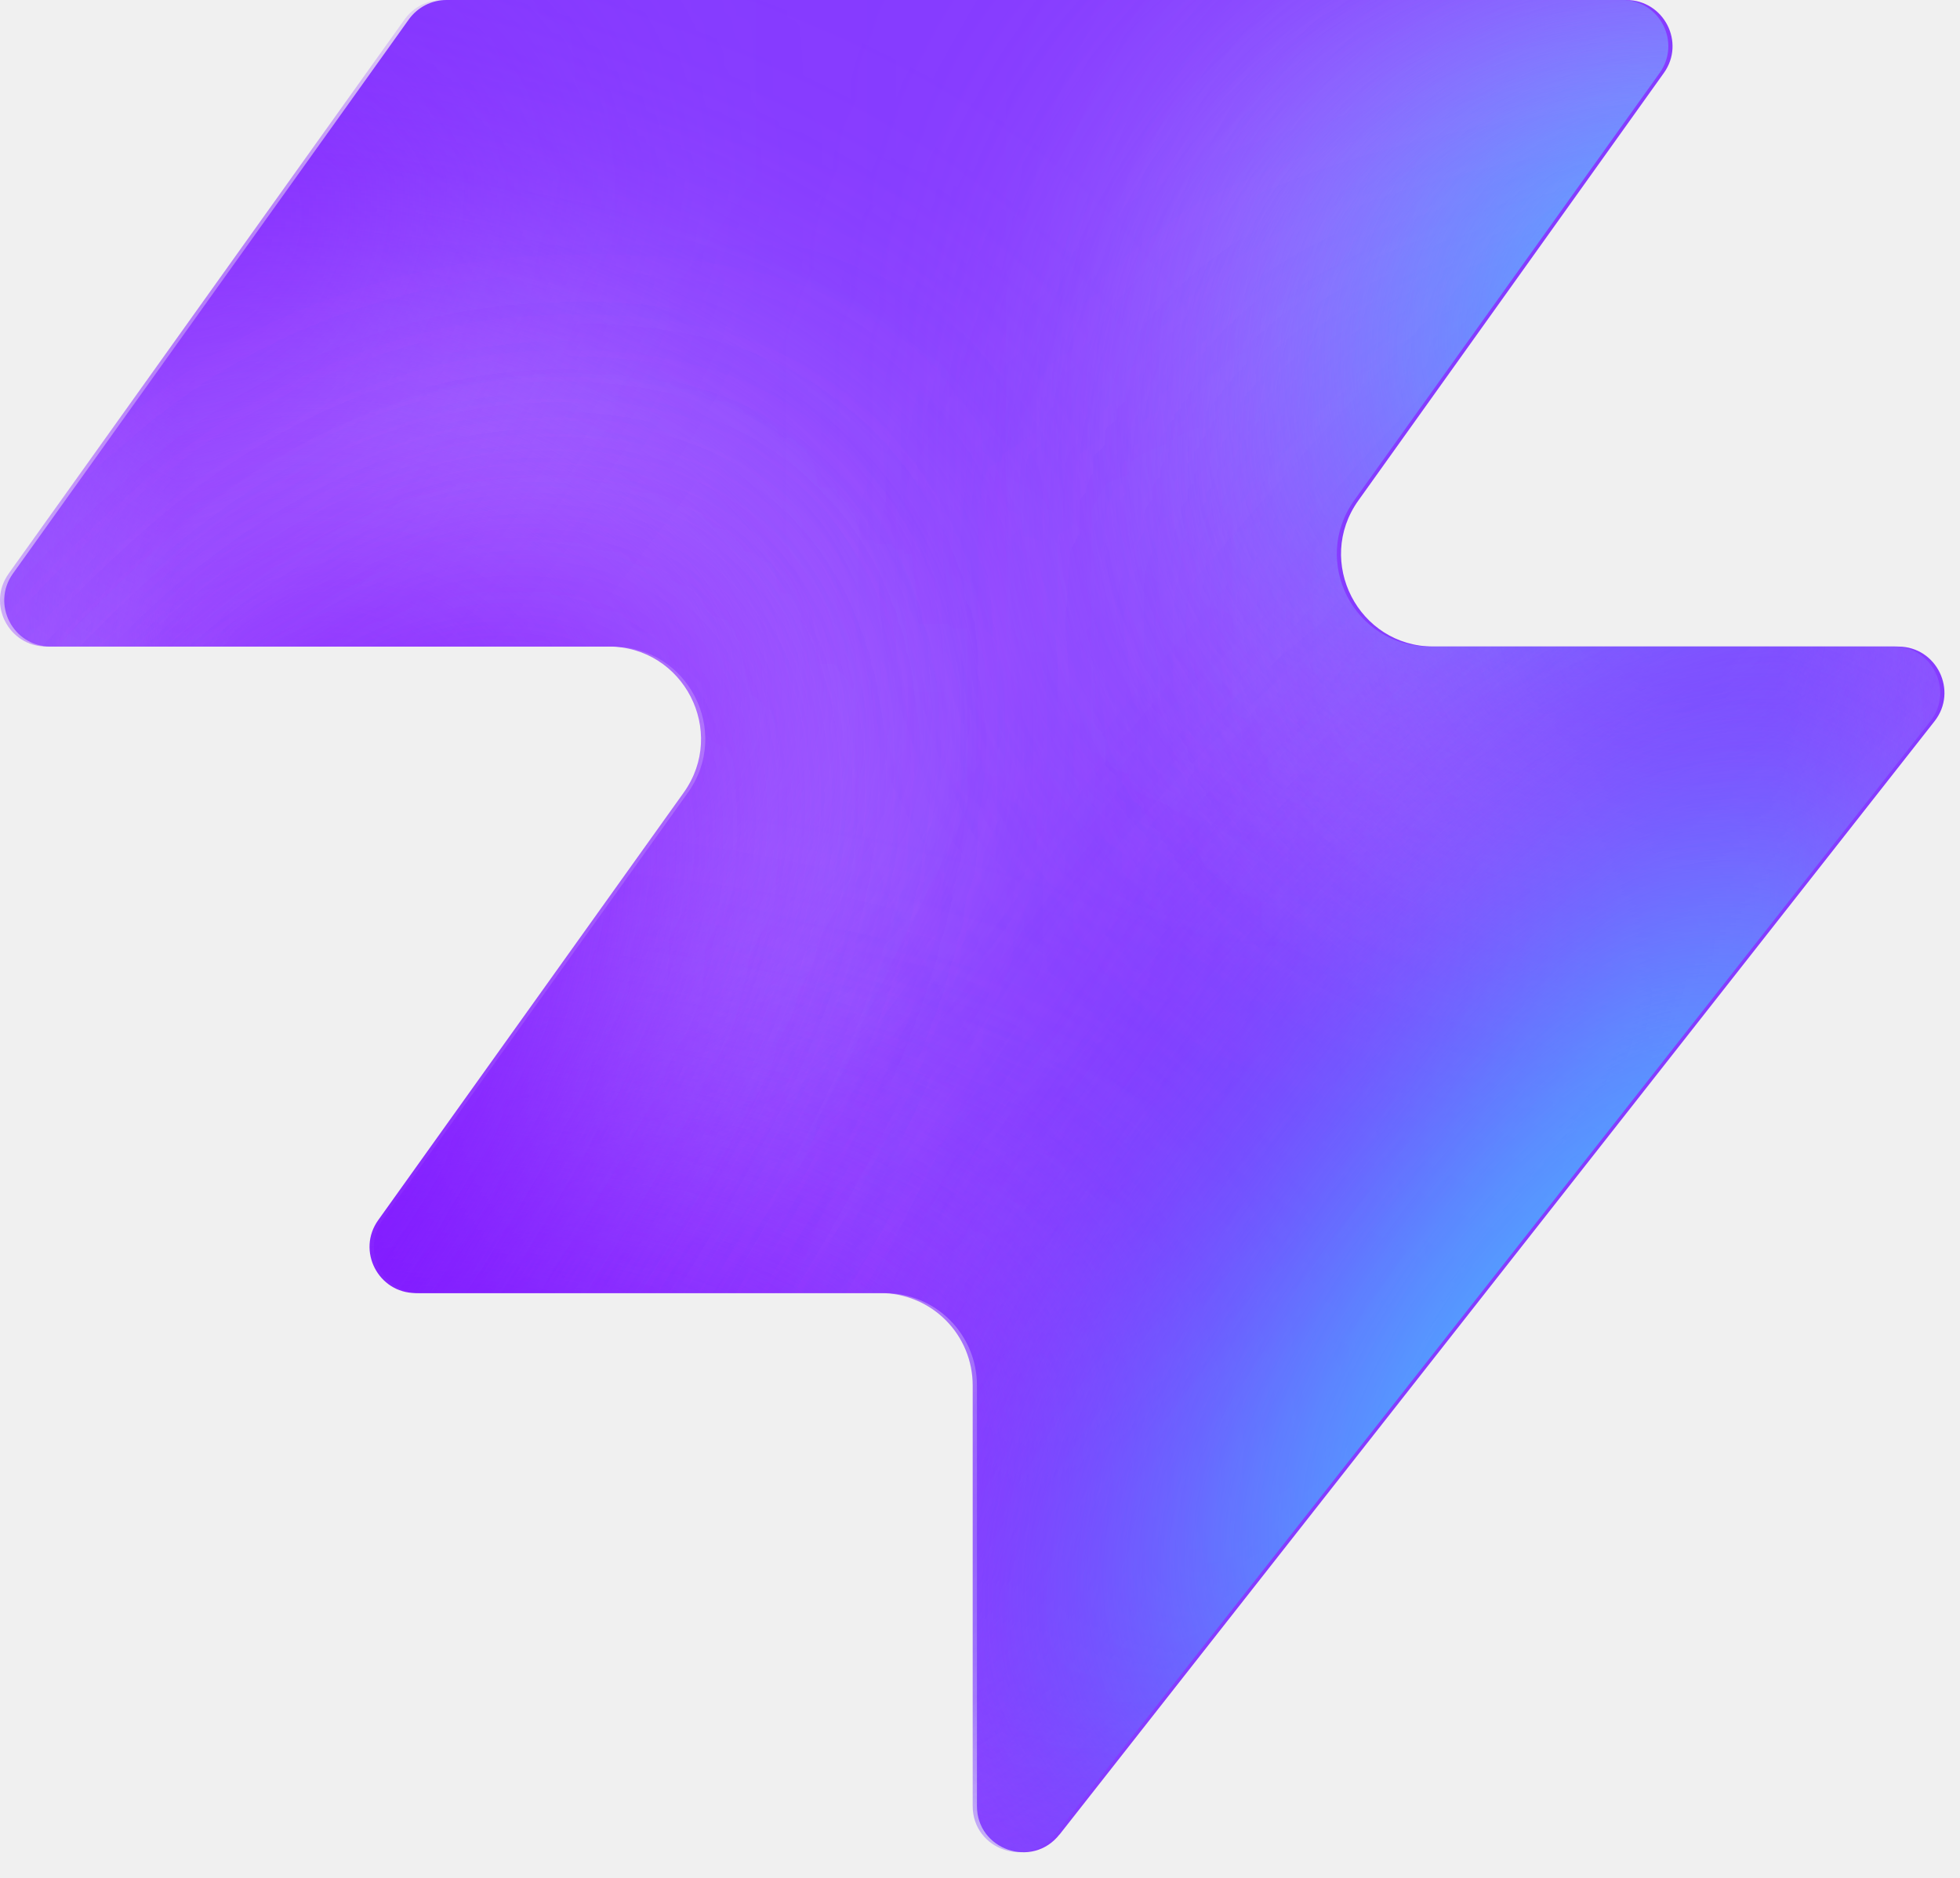
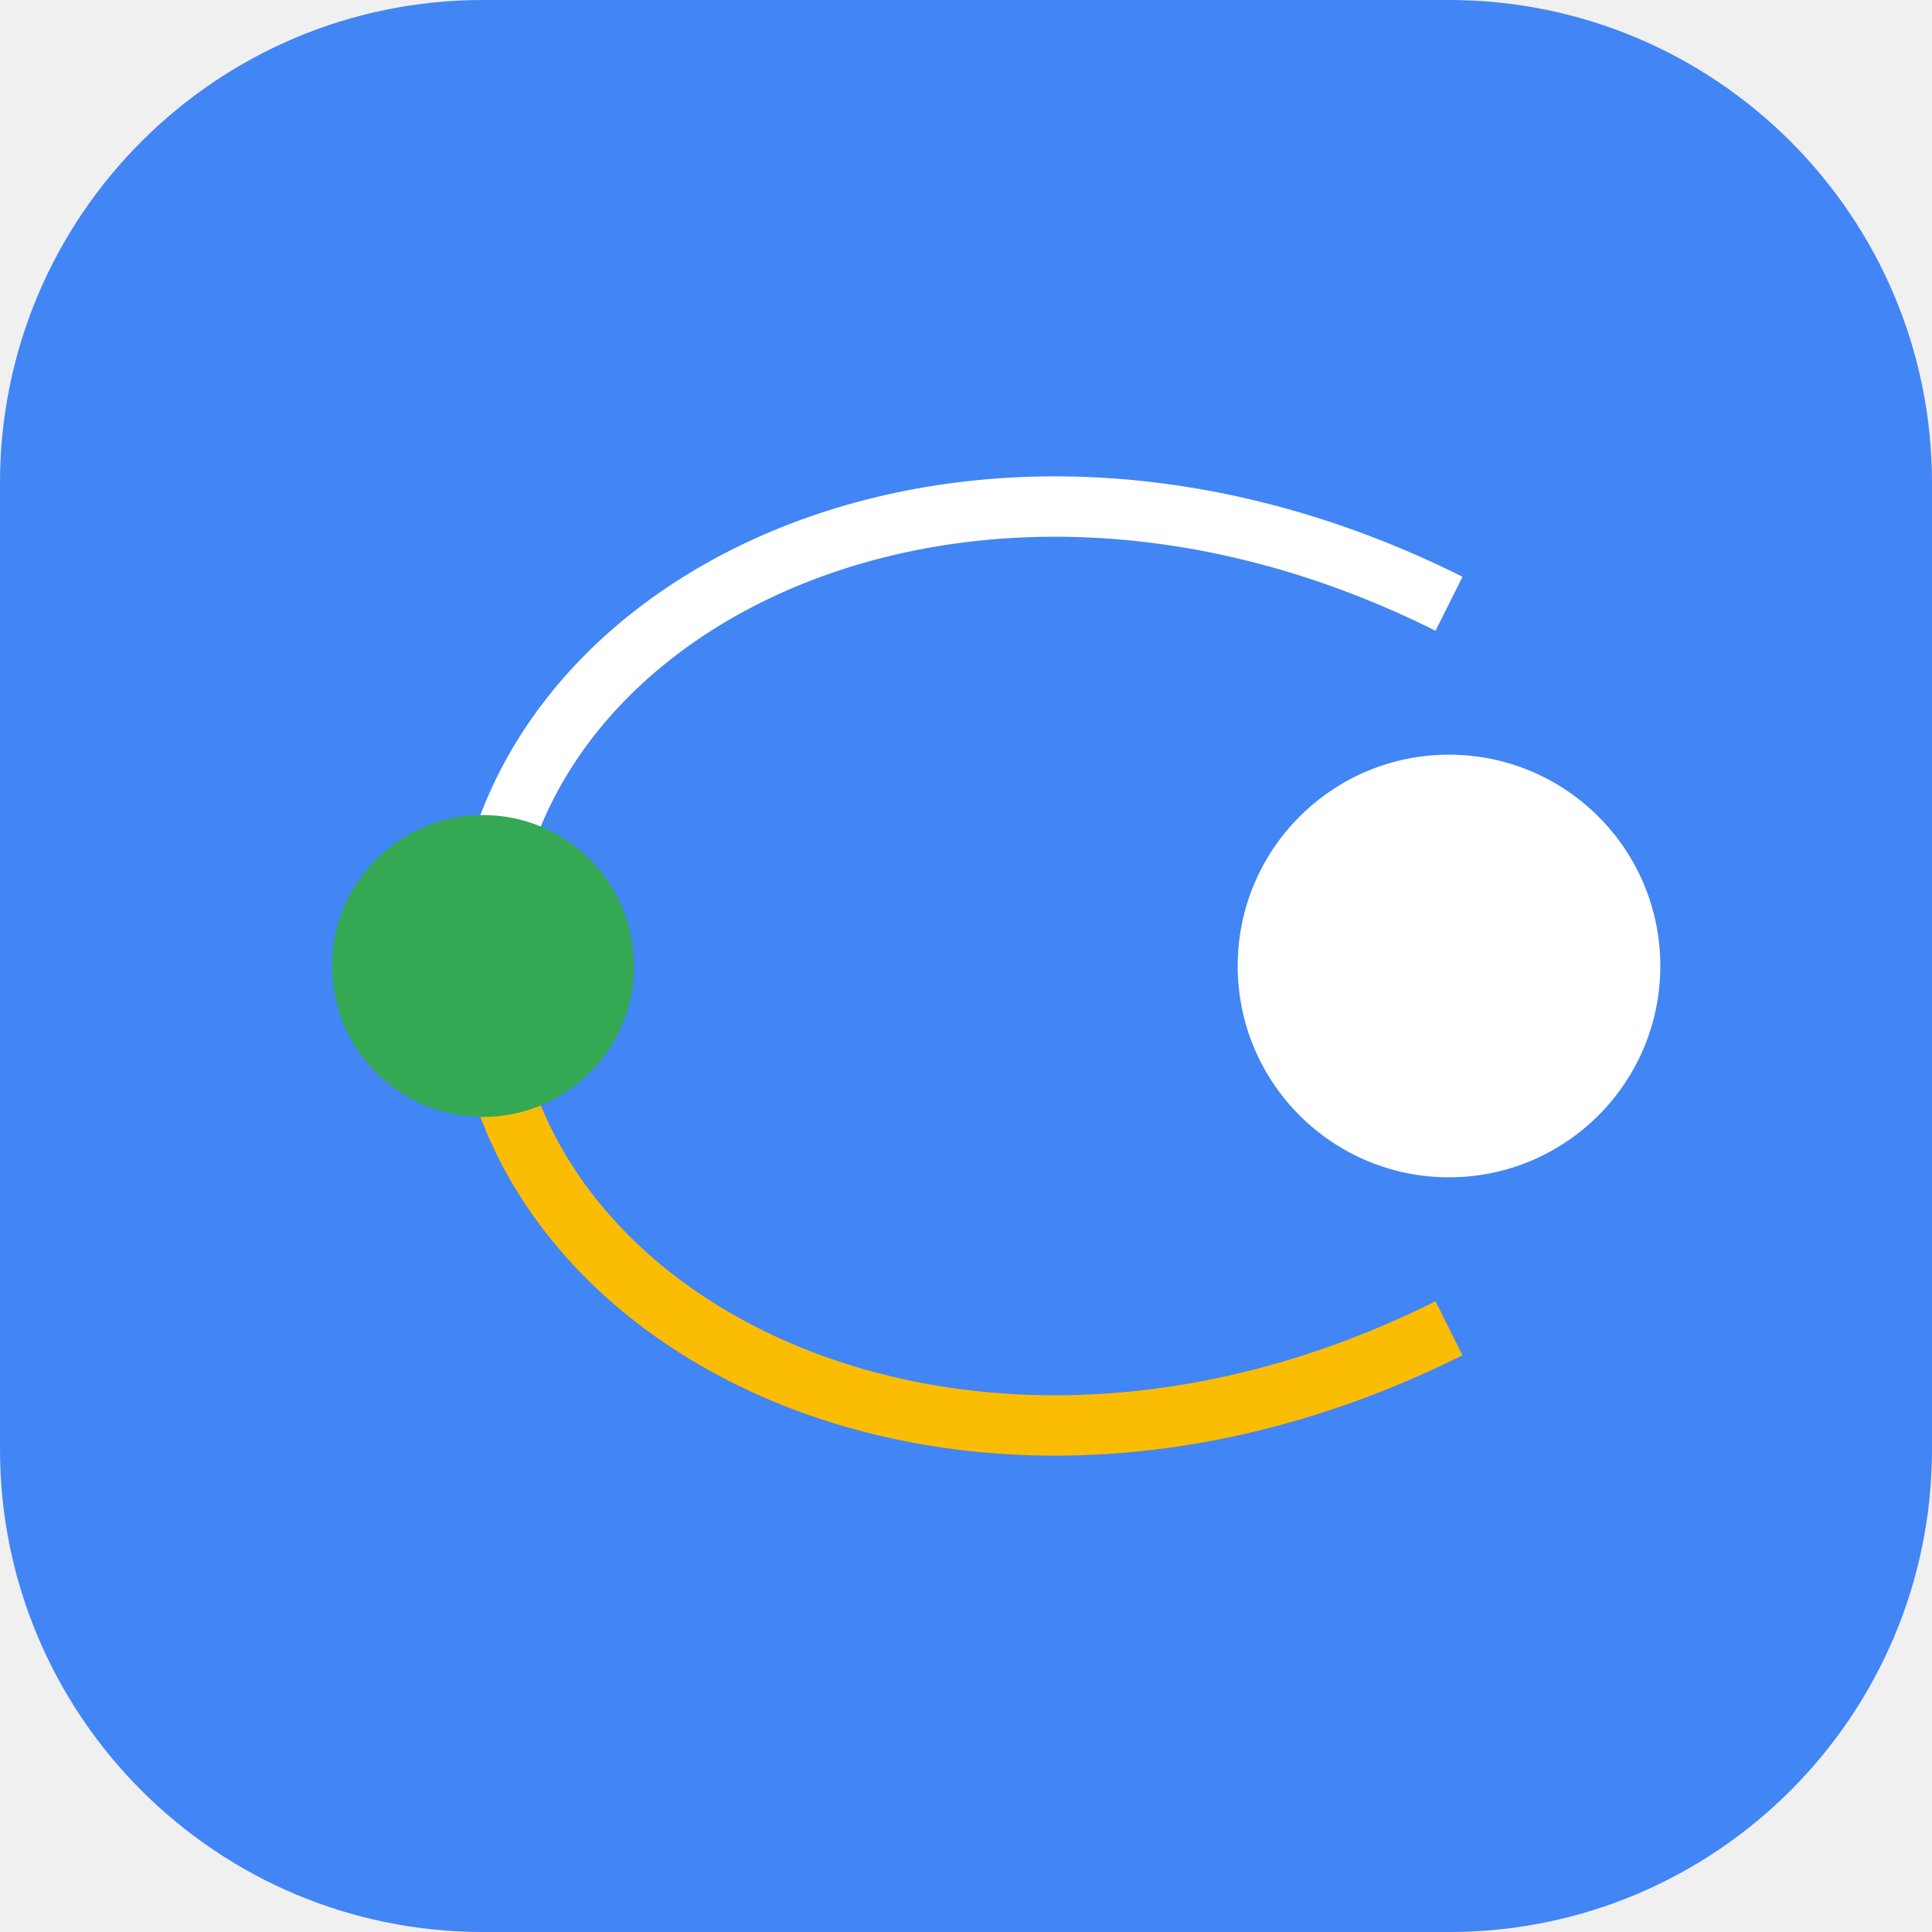
- <svg xmlns="http://www.w3.org/2000/svg" width="48" height="46" fill="none" viewBox="0 0 48 46">
-   <path fill="#863bff" d="M25.946 44.938c-.664.845-2.021.375-2.021-.698V33.937a2.26 2.26 0 0 0-2.262-2.262H10.287c-.92 0-1.456-1.04-.92-1.788l7.48-10.471c1.07-1.497 0-3.578-1.842-3.578H1.237c-.92 0-1.456-1.04-.92-1.788L10.013.474c.214-.297.556-.474.92-.474h28.894c.92 0 1.456 1.04.92 1.788l-7.48 10.471c-1.07 1.498 0 3.579 1.842 3.579h11.377c.943 0 1.473 1.088.89 1.83L25.947 44.94z" style="fill:#863bff;fill:color(display-p3 .525 .23 1);fill-opacity:1" />
-   <mask id="a" width="48" height="46" x="0" y="0" maskUnits="userSpaceOnUse" style="mask-type:alpha">
-     <path fill="#000" d="M25.842 44.938c-.664.844-2.021.375-2.021-.698V33.937a2.26 2.26 0 0 0-2.262-2.262H10.183c-.92 0-1.456-1.04-.92-1.788l7.48-10.471c1.07-1.498 0-3.579-1.842-3.579H1.133c-.92 0-1.456-1.04-.92-1.787L9.91.473c.214-.297.556-.474.92-.474h28.894c.92 0 1.456 1.04.92 1.788l-7.48 10.471c-1.07 1.498 0 3.578 1.842 3.578h11.377c.943 0 1.473 1.088.89 1.832L25.843 44.94z" style="fill:#000;fill-opacity:1" />
-   </mask>
-   <g mask="url(#a)">
-     <g filter="url(#b)">
-       <ellipse cx="5.508" cy="14.704" fill="#ede6ff" rx="5.508" ry="14.704" style="fill:#ede6ff;fill:color(display-p3 .927 .903 1);fill-opacity:1" transform="matrix(.00324 1 1 -.00324 -4.47 31.516)" />
-     </g>
-     <g filter="url(#c)">
-       <ellipse cx="10.399" cy="29.851" fill="#ede6ff" rx="10.399" ry="29.851" style="fill:#ede6ff;fill:color(display-p3 .927 .903 1);fill-opacity:1" transform="matrix(.00324 1 1 -.00324 -39.328 7.883)" />
-     </g>
-     <g filter="url(#d)">
-       <ellipse cx="5.508" cy="30.487" fill="#7e14ff" rx="5.508" ry="30.487" style="fill:#7e14ff;fill:color(display-p3 .492 .077 1);fill-opacity:1" transform="rotate(89.814 -25.913 -14.639)scale(1 -1)" />
-     </g>
-     <g filter="url(#e)">
-       <ellipse cx="5.508" cy="30.599" fill="#7e14ff" rx="5.508" ry="30.599" style="fill:#7e14ff;fill:color(display-p3 .492 .077 1);fill-opacity:1" transform="rotate(89.814 -32.644 -3.334)scale(1 -1)" />
-     </g>
-     <g filter="url(#f)">
-       <ellipse cx="5.508" cy="30.599" fill="#7e14ff" rx="5.508" ry="30.599" style="fill:#7e14ff;fill:color(display-p3 .492 .077 1);fill-opacity:1" transform="matrix(.00324 1 1 -.00324 -34.34 30.47)" />
-     </g>
-     <g filter="url(#g)">
-       <ellipse cx="14.072" cy="22.078" fill="#ede6ff" rx="14.072" ry="22.078" style="fill:#ede6ff;fill:color(display-p3 .927 .903 1);fill-opacity:1" transform="rotate(93.35 24.506 48.493)scale(-1 1)" />
-     </g>
-     <g filter="url(#h)">
-       <ellipse cx="3.47" cy="21.501" fill="#7e14ff" rx="3.47" ry="21.501" style="fill:#7e14ff;fill:color(display-p3 .492 .077 1);fill-opacity:1" transform="rotate(89.009 28.708 47.59)scale(-1 1)" />
-     </g>
-     <g filter="url(#i)">
-       <ellipse cx="3.47" cy="21.501" fill="#7e14ff" rx="3.47" ry="21.501" style="fill:#7e14ff;fill:color(display-p3 .492 .077 1);fill-opacity:1" transform="rotate(89.009 28.708 47.59)scale(-1 1)" />
-     </g>
-     <g filter="url(#j)">
-       <ellipse cx=".387" cy="8.972" fill="#7e14ff" rx="4.407" ry="29.108" style="fill:#7e14ff;fill:color(display-p3 .492 .077 1);fill-opacity:1" transform="rotate(39.51 .387 8.972)" />
-     </g>
-     <g filter="url(#k)">
-       <ellipse cx="47.523" cy="-6.092" fill="#7e14ff" rx="4.407" ry="29.108" style="fill:#7e14ff;fill:color(display-p3 .492 .077 1);fill-opacity:1" transform="rotate(37.892 47.523 -6.092)" />
-     </g>
-     <g filter="url(#l)">
-       <ellipse cx="41.412" cy="6.333" fill="#47bfff" rx="5.971" ry="9.665" style="fill:#47bfff;fill:color(display-p3 .28 .748 1);fill-opacity:1" transform="rotate(37.892 41.412 6.333)" />
-     </g>
-     <g filter="url(#m)">
-       <ellipse cx="-1.879" cy="38.332" fill="#7e14ff" rx="4.407" ry="29.108" style="fill:#7e14ff;fill:color(display-p3 .492 .077 1);fill-opacity:1" transform="rotate(37.892 -1.88 38.332)" />
-     </g>
-     <g filter="url(#n)">
-       <ellipse cx="-1.879" cy="38.332" fill="#7e14ff" rx="4.407" ry="29.108" style="fill:#7e14ff;fill:color(display-p3 .492 .077 1);fill-opacity:1" transform="rotate(37.892 -1.88 38.332)" />
-     </g>
-     <g filter="url(#o)">
-       <ellipse cx="35.651" cy="29.907" fill="#7e14ff" rx="4.407" ry="29.108" style="fill:#7e14ff;fill:color(display-p3 .492 .077 1);fill-opacity:1" transform="rotate(37.892 35.651 29.907)" />
-     </g>
-     <g filter="url(#p)">
-       <ellipse cx="38.418" cy="32.4" fill="#47bfff" rx="5.971" ry="15.297" style="fill:#47bfff;fill:color(display-p3 .28 .748 1);fill-opacity:1" transform="rotate(37.892 38.418 32.4)" />
-     </g>
-   </g>
-   <defs>
-     <filter id="b" width="60.045" height="41.654" x="-19.77" y="16.149" color-interpolation-filters="sRGB" filterUnits="userSpaceOnUse">
-       <feFlood flood-opacity="0" result="BackgroundImageFix" />
-       <feBlend in="SourceGraphic" in2="BackgroundImageFix" result="shape" />
-       <feGaussianBlur result="effect1_foregroundBlur_2002_17158" stdDeviation="7.659" />
-     </filter>
-     <filter id="c" width="90.34" height="51.437" x="-54.613" y="-7.533" color-interpolation-filters="sRGB" filterUnits="userSpaceOnUse">
-       <feFlood flood-opacity="0" result="BackgroundImageFix" />
-       <feBlend in="SourceGraphic" in2="BackgroundImageFix" result="shape" />
-       <feGaussianBlur result="effect1_foregroundBlur_2002_17158" stdDeviation="7.659" />
-     </filter>
-     <filter id="d" width="79.355" height="29.4" x="-49.64" y="2.03" color-interpolation-filters="sRGB" filterUnits="userSpaceOnUse">
-       <feFlood flood-opacity="0" result="BackgroundImageFix" />
-       <feBlend in="SourceGraphic" in2="BackgroundImageFix" result="shape" />
-       <feGaussianBlur result="effect1_foregroundBlur_2002_17158" stdDeviation="4.596" />
-     </filter>
-     <filter id="e" width="79.579" height="29.4" x="-45.045" y="20.029" color-interpolation-filters="sRGB" filterUnits="userSpaceOnUse">
-       <feFlood flood-opacity="0" result="BackgroundImageFix" />
-       <feBlend in="SourceGraphic" in2="BackgroundImageFix" result="shape" />
-       <feGaussianBlur result="effect1_foregroundBlur_2002_17158" stdDeviation="4.596" />
-     </filter>
-     <filter id="f" width="79.579" height="29.4" x="-43.513" y="21.178" color-interpolation-filters="sRGB" filterUnits="userSpaceOnUse">
-       <feFlood flood-opacity="0" result="BackgroundImageFix" />
-       <feBlend in="SourceGraphic" in2="BackgroundImageFix" result="shape" />
-       <feGaussianBlur result="effect1_foregroundBlur_2002_17158" stdDeviation="4.596" />
-     </filter>
-     <filter id="g" width="74.749" height="58.852" x="15.756" y="-17.901" color-interpolation-filters="sRGB" filterUnits="userSpaceOnUse">
-       <feFlood flood-opacity="0" result="BackgroundImageFix" />
-       <feBlend in="SourceGraphic" in2="BackgroundImageFix" result="shape" />
-       <feGaussianBlur result="effect1_foregroundBlur_2002_17158" stdDeviation="7.659" />
-     </filter>
-     <filter id="h" width="61.377" height="25.362" x="23.548" y="2.284" color-interpolation-filters="sRGB" filterUnits="userSpaceOnUse">
-       <feFlood flood-opacity="0" result="BackgroundImageFix" />
-       <feBlend in="SourceGraphic" in2="BackgroundImageFix" result="shape" />
-       <feGaussianBlur result="effect1_foregroundBlur_2002_17158" stdDeviation="4.596" />
-     </filter>
-     <filter id="i" width="61.377" height="25.362" x="23.548" y="2.284" color-interpolation-filters="sRGB" filterUnits="userSpaceOnUse">
-       <feFlood flood-opacity="0" result="BackgroundImageFix" />
-       <feBlend in="SourceGraphic" in2="BackgroundImageFix" result="shape" />
-       <feGaussianBlur result="effect1_foregroundBlur_2002_17158" stdDeviation="4.596" />
-     </filter>
-     <filter id="j" width="56.045" height="63.649" x="-27.636" y="-22.853" color-interpolation-filters="sRGB" filterUnits="userSpaceOnUse">
-       <feFlood flood-opacity="0" result="BackgroundImageFix" />
-       <feBlend in="SourceGraphic" in2="BackgroundImageFix" result="shape" />
-       <feGaussianBlur result="effect1_foregroundBlur_2002_17158" stdDeviation="4.596" />
-     </filter>
-     <filter id="k" width="54.814" height="64.646" x="20.116" y="-38.415" color-interpolation-filters="sRGB" filterUnits="userSpaceOnUse">
-       <feFlood flood-opacity="0" result="BackgroundImageFix" />
-       <feBlend in="SourceGraphic" in2="BackgroundImageFix" result="shape" />
-       <feGaussianBlur result="effect1_foregroundBlur_2002_17158" stdDeviation="4.596" />
-     </filter>
-     <filter id="l" width="33.541" height="35.313" x="24.641" y="-11.323" color-interpolation-filters="sRGB" filterUnits="userSpaceOnUse">
-       <feFlood flood-opacity="0" result="BackgroundImageFix" />
-       <feBlend in="SourceGraphic" in2="BackgroundImageFix" result="shape" />
-       <feGaussianBlur result="effect1_foregroundBlur_2002_17158" stdDeviation="4.596" />
-     </filter>
-     <filter id="m" width="54.814" height="64.646" x="-29.286" y="6.009" color-interpolation-filters="sRGB" filterUnits="userSpaceOnUse">
-       <feFlood flood-opacity="0" result="BackgroundImageFix" />
-       <feBlend in="SourceGraphic" in2="BackgroundImageFix" result="shape" />
-       <feGaussianBlur result="effect1_foregroundBlur_2002_17158" stdDeviation="4.596" />
-     </filter>
-     <filter id="n" width="54.814" height="64.646" x="-29.286" y="6.009" color-interpolation-filters="sRGB" filterUnits="userSpaceOnUse">
-       <feFlood flood-opacity="0" result="BackgroundImageFix" />
-       <feBlend in="SourceGraphic" in2="BackgroundImageFix" result="shape" />
-       <feGaussianBlur result="effect1_foregroundBlur_2002_17158" stdDeviation="4.596" />
-     </filter>
-     <filter id="o" width="54.814" height="64.646" x="8.244" y="-2.416" color-interpolation-filters="sRGB" filterUnits="userSpaceOnUse">
-       <feFlood flood-opacity="0" result="BackgroundImageFix" />
-       <feBlend in="SourceGraphic" in2="BackgroundImageFix" result="shape" />
-       <feGaussianBlur result="effect1_foregroundBlur_2002_17158" stdDeviation="4.596" />
-     </filter>
-     <filter id="p" width="39.409" height="43.623" x="18.713" y="10.588" color-interpolation-filters="sRGB" filterUnits="userSpaceOnUse">
-       <feFlood flood-opacity="0" result="BackgroundImageFix" />
-       <feBlend in="SourceGraphic" in2="BackgroundImageFix" result="shape" />
-       <feGaussianBlur result="effect1_foregroundBlur_2002_17158" stdDeviation="4.596" />
-     </filter>
-   </defs>
+ <svg xmlns="http://www.w3.org/2000/svg" width="32" height="32" viewBox="0 0 32 32" fill="none" aria-hidden="true">
+   <rect width="32" height="32" rx="8" fill="#4285F4" />
+   <path d="M8 16 C8 10, 16 6, 24 10" stroke="white" strokeWidth="2.5" strokeLinecap="round" fill="none" />
+   <path d="M8 16 C8 22, 16 26, 24 22" stroke="#FBBC04" strokeWidth="2" strokeLinecap="round" strokeDasharray="2 2" fill="none" />
+   <circle cx="24" cy="16" r="3.5" fill="white" />
+   <circle cx="8" cy="16" r="2.5" fill="#34A853" />
</svg>
